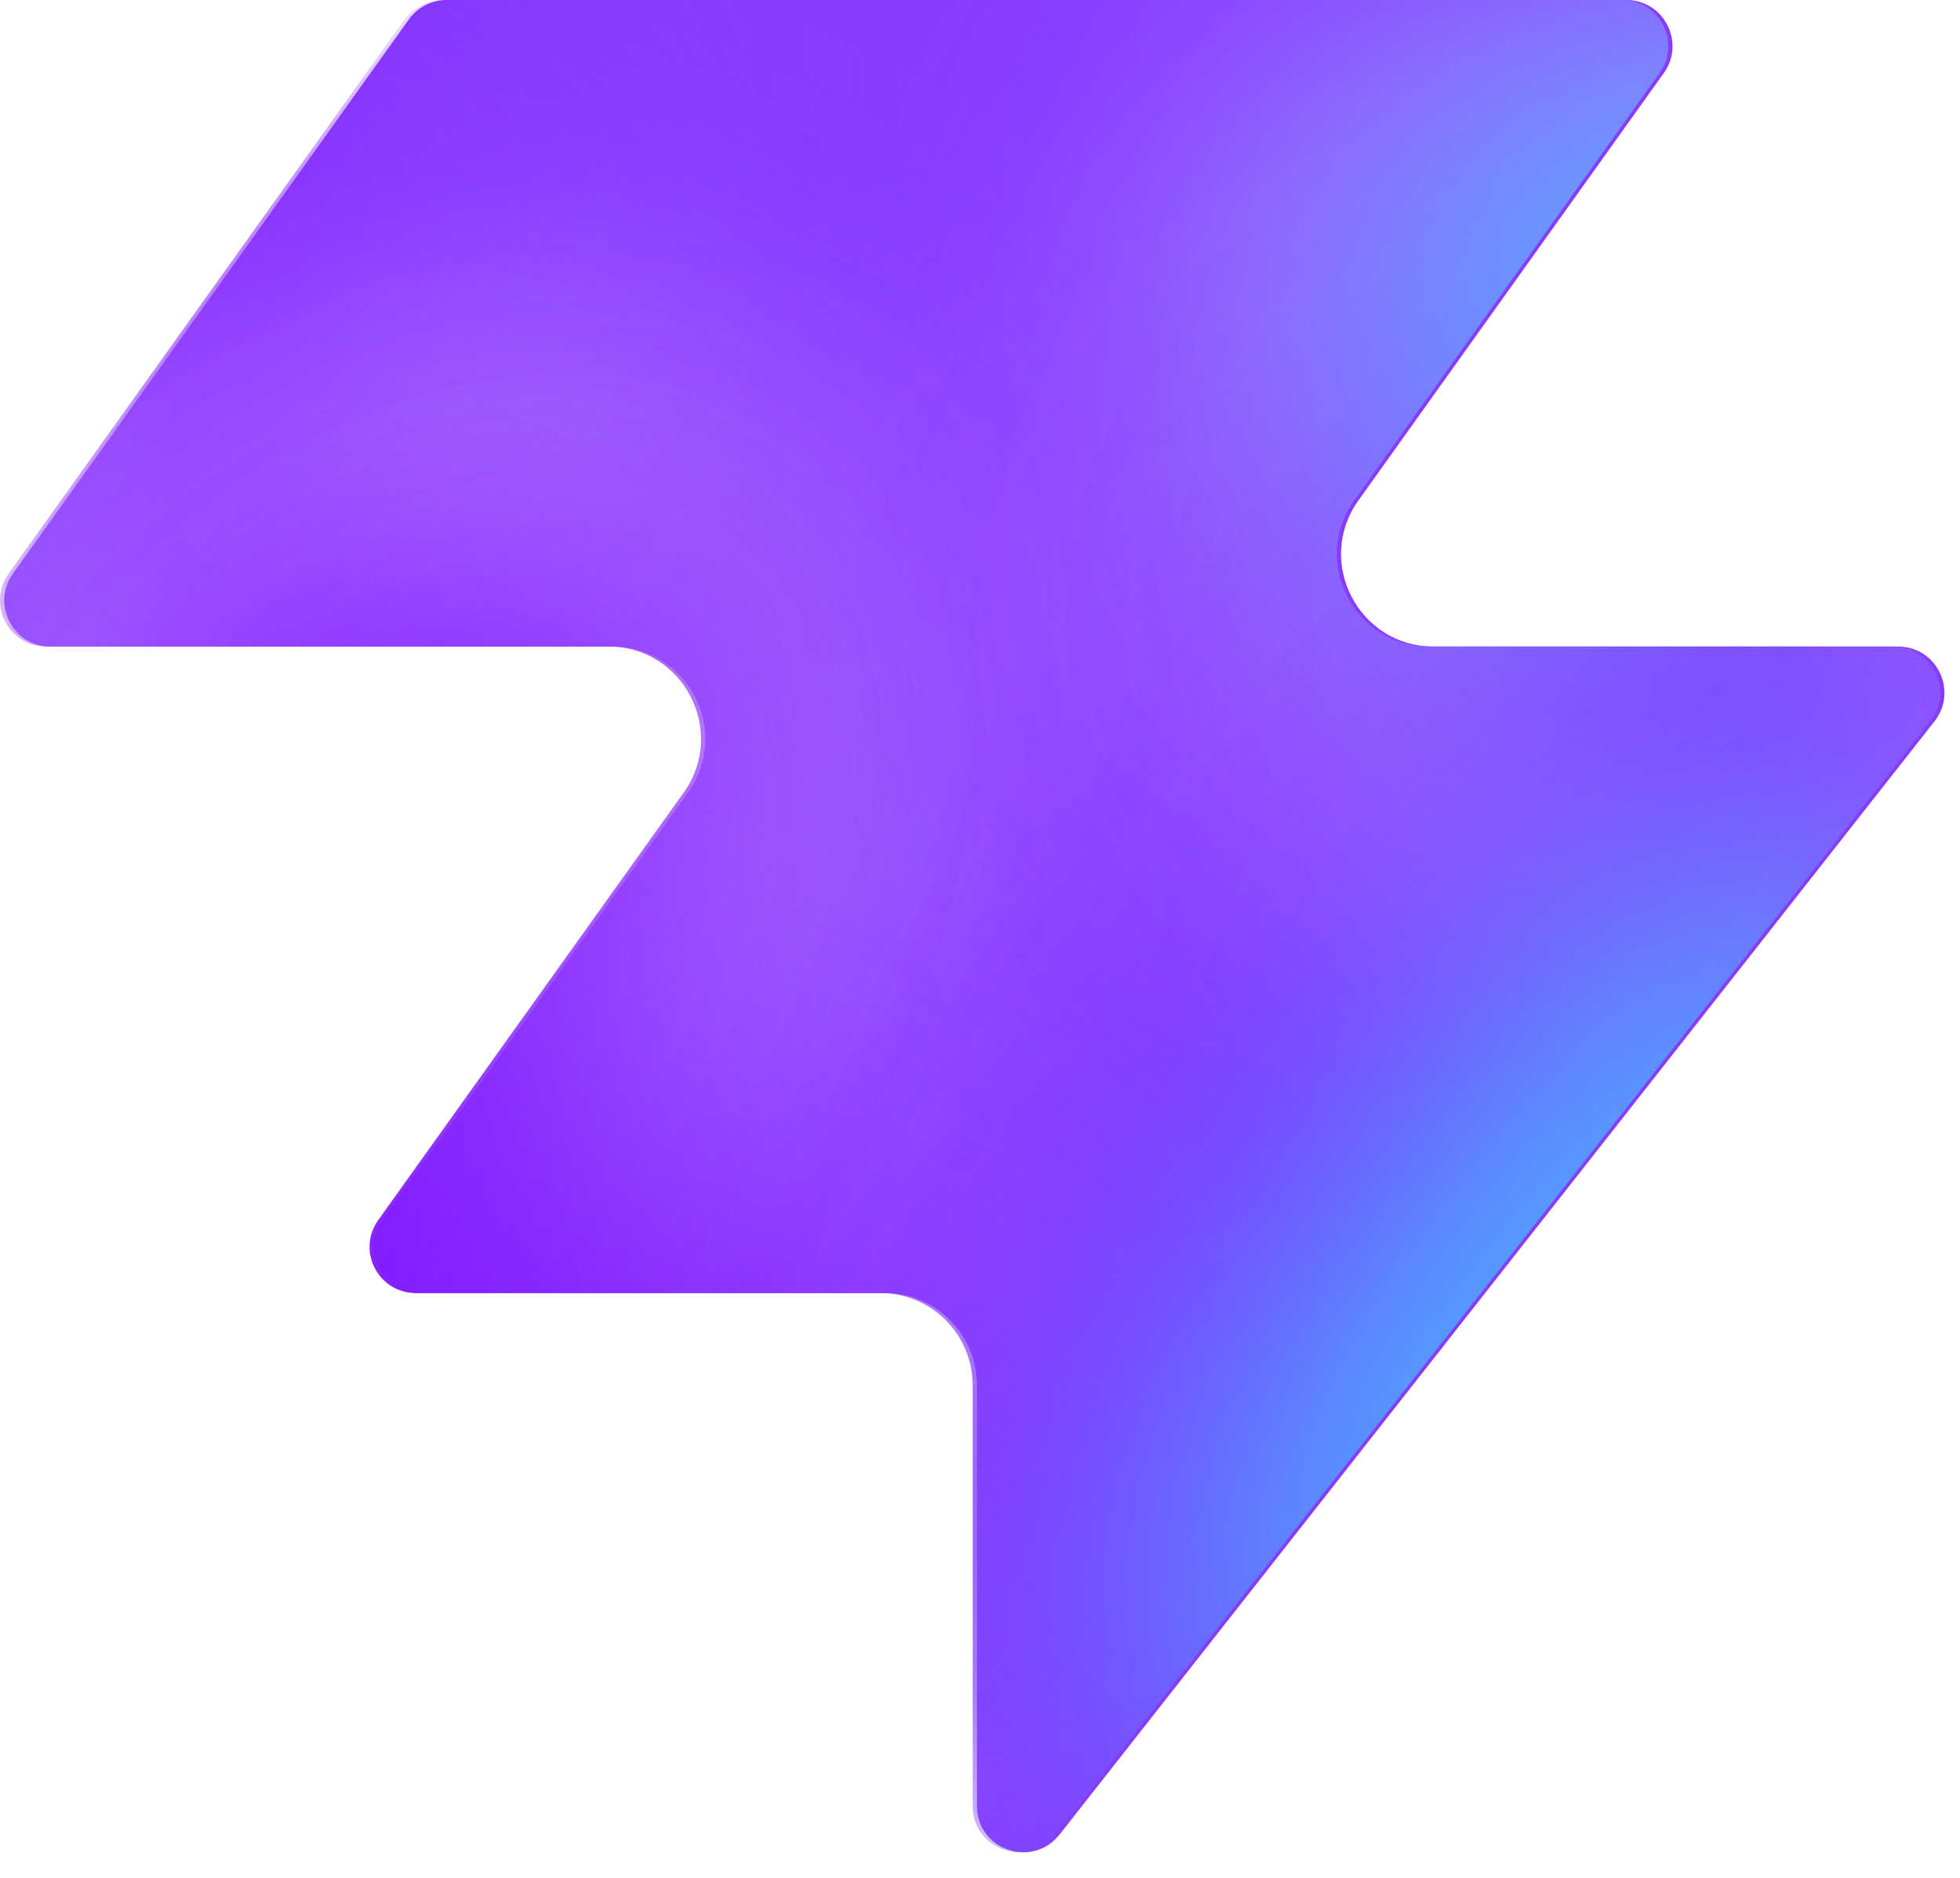
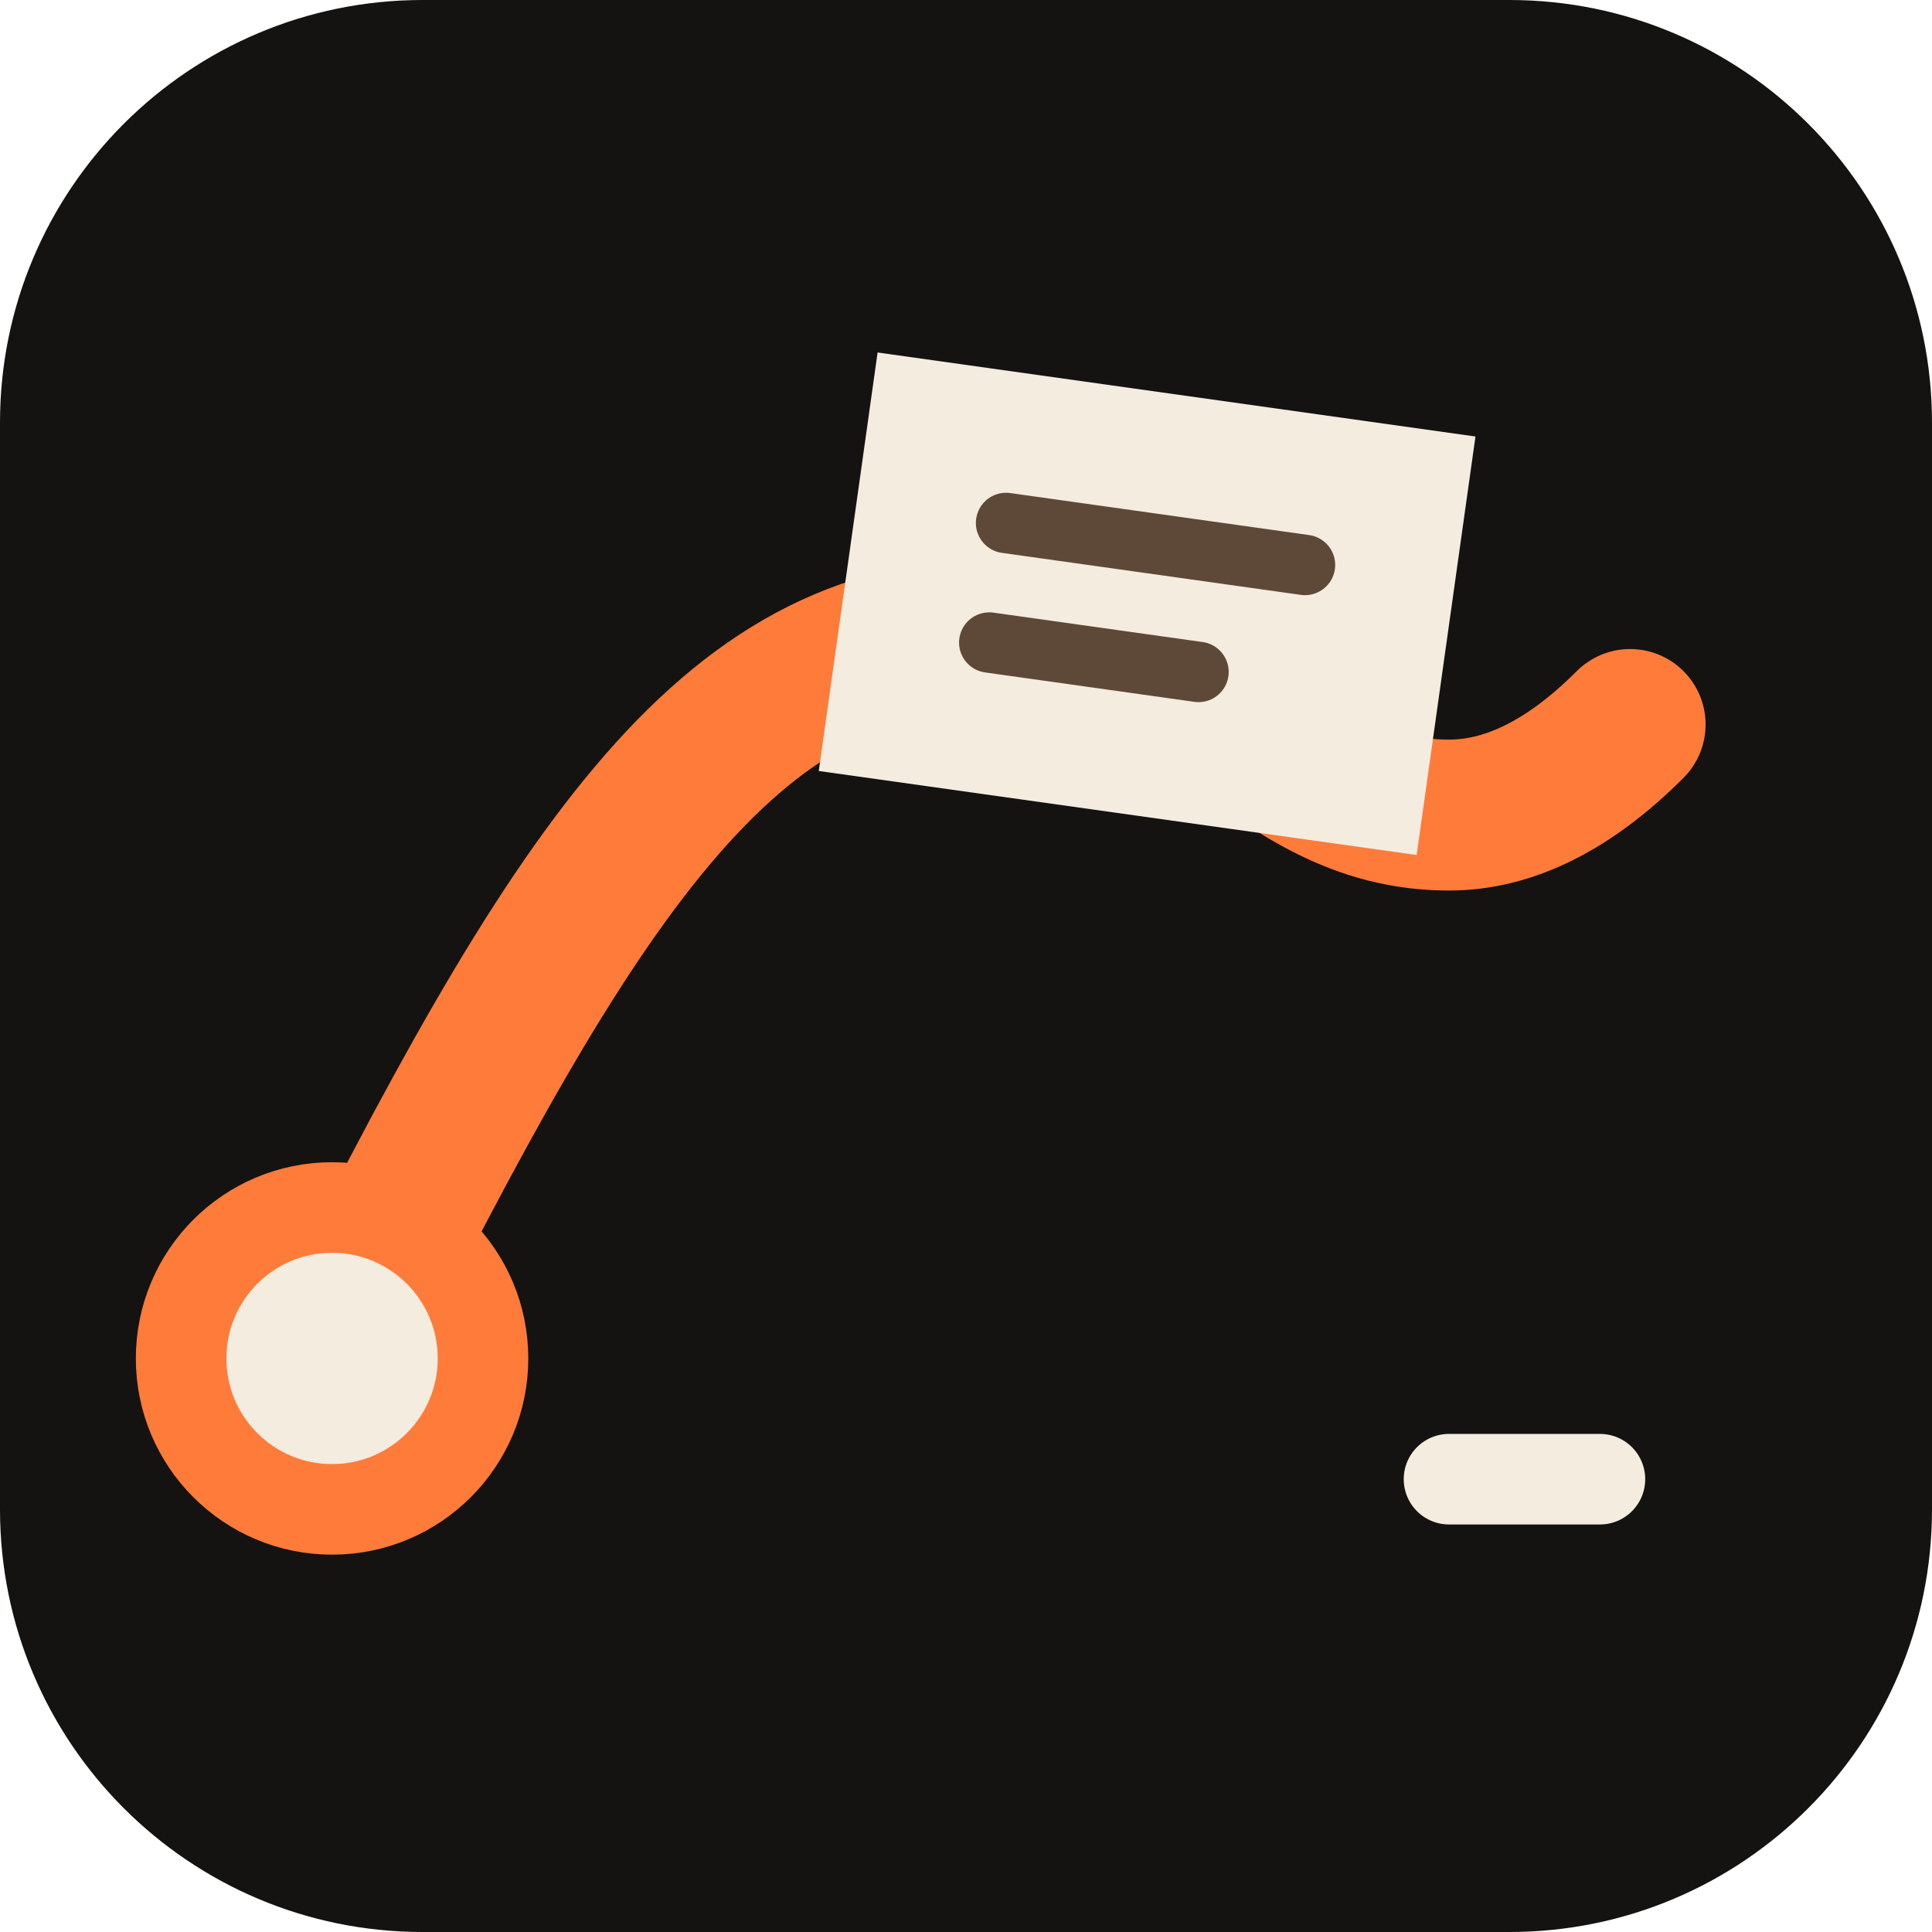
- <svg xmlns="http://www.w3.org/2000/svg" width="48" height="46" fill="none" viewBox="0 0 48 46">
-   <path fill="#863bff" d="M25.946 44.938c-.664.845-2.021.375-2.021-.698V33.937a2.26 2.26 0 0 0-2.262-2.262H10.287c-.92 0-1.456-1.04-.92-1.788l7.48-10.471c1.07-1.497 0-3.578-1.842-3.578H1.237c-.92 0-1.456-1.04-.92-1.788L10.013.474c.214-.297.556-.474.92-.474h28.894c.92 0 1.456 1.04.92 1.788l-7.48 10.471c-1.07 1.498 0 3.579 1.842 3.579h11.377c.943 0 1.473 1.088.89 1.83L25.947 44.94z" style="fill:#863bff;fill:color(display-p3 .525 .23 1);fill-opacity:1" />
-   <mask id="a" width="48" height="46" x="0" y="0" maskUnits="userSpaceOnUse" style="mask-type:alpha">
-     <path fill="#000" d="M25.842 44.938c-.664.844-2.021.375-2.021-.698V33.937a2.26 2.26 0 0 0-2.262-2.262H10.183c-.92 0-1.456-1.04-.92-1.788l7.48-10.471c1.07-1.498 0-3.579-1.842-3.579H1.133c-.92 0-1.456-1.04-.92-1.787L9.91.473c.214-.297.556-.474.92-.474h28.894c.92 0 1.456 1.04.92 1.788l-7.48 10.471c-1.07 1.498 0 3.578 1.842 3.578h11.377c.943 0 1.473 1.088.89 1.832L25.843 44.94z" style="fill:#000;fill-opacity:1" />
-   </mask>
-   <g mask="url(#a)">
-     <g filter="url(#b)">
-       <ellipse cx="5.508" cy="14.704" fill="#ede6ff" rx="5.508" ry="14.704" style="fill:#ede6ff;fill:color(display-p3 .927 .903 1);fill-opacity:1" transform="matrix(.00324 1 1 -.00324 -4.47 31.516)" />
-     </g>
-     <g filter="url(#c)">
-       <ellipse cx="10.399" cy="29.851" fill="#ede6ff" rx="10.399" ry="29.851" style="fill:#ede6ff;fill:color(display-p3 .927 .903 1);fill-opacity:1" transform="matrix(.00324 1 1 -.00324 -39.328 7.883)" />
-     </g>
-     <g filter="url(#d)">
-       <ellipse cx="5.508" cy="30.487" fill="#7e14ff" rx="5.508" ry="30.487" style="fill:#7e14ff;fill:color(display-p3 .492 .077 1);fill-opacity:1" transform="rotate(89.814 -25.913 -14.639)scale(1 -1)" />
-     </g>
-     <g filter="url(#e)">
-       <ellipse cx="5.508" cy="30.599" fill="#7e14ff" rx="5.508" ry="30.599" style="fill:#7e14ff;fill:color(display-p3 .492 .077 1);fill-opacity:1" transform="rotate(89.814 -32.644 -3.334)scale(1 -1)" />
-     </g>
-     <g filter="url(#f)">
-       <ellipse cx="5.508" cy="30.599" fill="#7e14ff" rx="5.508" ry="30.599" style="fill:#7e14ff;fill:color(display-p3 .492 .077 1);fill-opacity:1" transform="matrix(.00324 1 1 -.00324 -34.34 30.47)" />
-     </g>
-     <g filter="url(#g)">
-       <ellipse cx="14.072" cy="22.078" fill="#ede6ff" rx="14.072" ry="22.078" style="fill:#ede6ff;fill:color(display-p3 .927 .903 1);fill-opacity:1" transform="rotate(93.35 24.506 48.493)scale(-1 1)" />
-     </g>
-     <g filter="url(#h)">
-       <ellipse cx="3.47" cy="21.501" fill="#7e14ff" rx="3.47" ry="21.501" style="fill:#7e14ff;fill:color(display-p3 .492 .077 1);fill-opacity:1" transform="rotate(89.009 28.708 47.59)scale(-1 1)" />
-     </g>
-     <g filter="url(#i)">
-       <ellipse cx="3.47" cy="21.501" fill="#7e14ff" rx="3.47" ry="21.501" style="fill:#7e14ff;fill:color(display-p3 .492 .077 1);fill-opacity:1" transform="rotate(89.009 28.708 47.59)scale(-1 1)" />
-     </g>
-     <g filter="url(#j)">
-       <ellipse cx=".387" cy="8.972" fill="#7e14ff" rx="4.407" ry="29.108" style="fill:#7e14ff;fill:color(display-p3 .492 .077 1);fill-opacity:1" transform="rotate(39.51 .387 8.972)" />
-     </g>
-     <g filter="url(#k)">
-       <ellipse cx="47.523" cy="-6.092" fill="#7e14ff" rx="4.407" ry="29.108" style="fill:#7e14ff;fill:color(display-p3 .492 .077 1);fill-opacity:1" transform="rotate(37.892 47.523 -6.092)" />
-     </g>
-     <g filter="url(#l)">
-       <ellipse cx="41.412" cy="6.333" fill="#47bfff" rx="5.971" ry="9.665" style="fill:#47bfff;fill:color(display-p3 .28 .748 1);fill-opacity:1" transform="rotate(37.892 41.412 6.333)" />
-     </g>
-     <g filter="url(#m)">
-       <ellipse cx="-1.879" cy="38.332" fill="#7e14ff" rx="4.407" ry="29.108" style="fill:#7e14ff;fill:color(display-p3 .492 .077 1);fill-opacity:1" transform="rotate(37.892 -1.88 38.332)" />
-     </g>
-     <g filter="url(#n)">
-       <ellipse cx="-1.879" cy="38.332" fill="#7e14ff" rx="4.407" ry="29.108" style="fill:#7e14ff;fill:color(display-p3 .492 .077 1);fill-opacity:1" transform="rotate(37.892 -1.88 38.332)" />
-     </g>
-     <g filter="url(#o)">
-       <ellipse cx="35.651" cy="29.907" fill="#7e14ff" rx="4.407" ry="29.108" style="fill:#7e14ff;fill:color(display-p3 .492 .077 1);fill-opacity:1" transform="rotate(37.892 35.651 29.907)" />
-     </g>
-     <g filter="url(#p)">
-       <ellipse cx="38.418" cy="32.4" fill="#47bfff" rx="5.971" ry="15.297" style="fill:#47bfff;fill:color(display-p3 .28 .748 1);fill-opacity:1" transform="rotate(37.892 38.418 32.4)" />
-     </g>
-   </g>
-   <defs>
-     <filter id="b" width="60.045" height="41.654" x="-19.77" y="16.149" color-interpolation-filters="sRGB" filterUnits="userSpaceOnUse">
-       <feFlood flood-opacity="0" result="BackgroundImageFix" />
-       <feBlend in="SourceGraphic" in2="BackgroundImageFix" result="shape" />
-       <feGaussianBlur result="effect1_foregroundBlur_2002_17158" stdDeviation="7.659" />
-     </filter>
-     <filter id="c" width="90.34" height="51.437" x="-54.613" y="-7.533" color-interpolation-filters="sRGB" filterUnits="userSpaceOnUse">
-       <feFlood flood-opacity="0" result="BackgroundImageFix" />
-       <feBlend in="SourceGraphic" in2="BackgroundImageFix" result="shape" />
-       <feGaussianBlur result="effect1_foregroundBlur_2002_17158" stdDeviation="7.659" />
-     </filter>
-     <filter id="d" width="79.355" height="29.4" x="-49.64" y="2.03" color-interpolation-filters="sRGB" filterUnits="userSpaceOnUse">
-       <feFlood flood-opacity="0" result="BackgroundImageFix" />
-       <feBlend in="SourceGraphic" in2="BackgroundImageFix" result="shape" />
-       <feGaussianBlur result="effect1_foregroundBlur_2002_17158" stdDeviation="4.596" />
-     </filter>
-     <filter id="e" width="79.579" height="29.4" x="-45.045" y="20.029" color-interpolation-filters="sRGB" filterUnits="userSpaceOnUse">
-       <feFlood flood-opacity="0" result="BackgroundImageFix" />
-       <feBlend in="SourceGraphic" in2="BackgroundImageFix" result="shape" />
-       <feGaussianBlur result="effect1_foregroundBlur_2002_17158" stdDeviation="4.596" />
-     </filter>
-     <filter id="f" width="79.579" height="29.4" x="-43.513" y="21.178" color-interpolation-filters="sRGB" filterUnits="userSpaceOnUse">
-       <feFlood flood-opacity="0" result="BackgroundImageFix" />
-       <feBlend in="SourceGraphic" in2="BackgroundImageFix" result="shape" />
-       <feGaussianBlur result="effect1_foregroundBlur_2002_17158" stdDeviation="4.596" />
-     </filter>
-     <filter id="g" width="74.749" height="58.852" x="15.756" y="-17.901" color-interpolation-filters="sRGB" filterUnits="userSpaceOnUse">
-       <feFlood flood-opacity="0" result="BackgroundImageFix" />
-       <feBlend in="SourceGraphic" in2="BackgroundImageFix" result="shape" />
-       <feGaussianBlur result="effect1_foregroundBlur_2002_17158" stdDeviation="7.659" />
-     </filter>
-     <filter id="h" width="61.377" height="25.362" x="23.548" y="2.284" color-interpolation-filters="sRGB" filterUnits="userSpaceOnUse">
-       <feFlood flood-opacity="0" result="BackgroundImageFix" />
-       <feBlend in="SourceGraphic" in2="BackgroundImageFix" result="shape" />
-       <feGaussianBlur result="effect1_foregroundBlur_2002_17158" stdDeviation="4.596" />
-     </filter>
-     <filter id="i" width="61.377" height="25.362" x="23.548" y="2.284" color-interpolation-filters="sRGB" filterUnits="userSpaceOnUse">
-       <feFlood flood-opacity="0" result="BackgroundImageFix" />
-       <feBlend in="SourceGraphic" in2="BackgroundImageFix" result="shape" />
-       <feGaussianBlur result="effect1_foregroundBlur_2002_17158" stdDeviation="4.596" />
-     </filter>
-     <filter id="j" width="56.045" height="63.649" x="-27.636" y="-22.853" color-interpolation-filters="sRGB" filterUnits="userSpaceOnUse">
-       <feFlood flood-opacity="0" result="BackgroundImageFix" />
-       <feBlend in="SourceGraphic" in2="BackgroundImageFix" result="shape" />
-       <feGaussianBlur result="effect1_foregroundBlur_2002_17158" stdDeviation="4.596" />
-     </filter>
-     <filter id="k" width="54.814" height="64.646" x="20.116" y="-38.415" color-interpolation-filters="sRGB" filterUnits="userSpaceOnUse">
-       <feFlood flood-opacity="0" result="BackgroundImageFix" />
-       <feBlend in="SourceGraphic" in2="BackgroundImageFix" result="shape" />
-       <feGaussianBlur result="effect1_foregroundBlur_2002_17158" stdDeviation="4.596" />
-     </filter>
-     <filter id="l" width="33.541" height="35.313" x="24.641" y="-11.323" color-interpolation-filters="sRGB" filterUnits="userSpaceOnUse">
-       <feFlood flood-opacity="0" result="BackgroundImageFix" />
-       <feBlend in="SourceGraphic" in2="BackgroundImageFix" result="shape" />
-       <feGaussianBlur result="effect1_foregroundBlur_2002_17158" stdDeviation="4.596" />
-     </filter>
-     <filter id="m" width="54.814" height="64.646" x="-29.286" y="6.009" color-interpolation-filters="sRGB" filterUnits="userSpaceOnUse">
-       <feFlood flood-opacity="0" result="BackgroundImageFix" />
-       <feBlend in="SourceGraphic" in2="BackgroundImageFix" result="shape" />
-       <feGaussianBlur result="effect1_foregroundBlur_2002_17158" stdDeviation="4.596" />
-     </filter>
-     <filter id="n" width="54.814" height="64.646" x="-29.286" y="6.009" color-interpolation-filters="sRGB" filterUnits="userSpaceOnUse">
-       <feFlood flood-opacity="0" result="BackgroundImageFix" />
-       <feBlend in="SourceGraphic" in2="BackgroundImageFix" result="shape" />
-       <feGaussianBlur result="effect1_foregroundBlur_2002_17158" stdDeviation="4.596" />
-     </filter>
-     <filter id="o" width="54.814" height="64.646" x="8.244" y="-2.416" color-interpolation-filters="sRGB" filterUnits="userSpaceOnUse">
-       <feFlood flood-opacity="0" result="BackgroundImageFix" />
-       <feBlend in="SourceGraphic" in2="BackgroundImageFix" result="shape" />
-       <feGaussianBlur result="effect1_foregroundBlur_2002_17158" stdDeviation="4.596" />
-     </filter>
-     <filter id="p" width="39.409" height="43.623" x="18.713" y="10.588" color-interpolation-filters="sRGB" filterUnits="userSpaceOnUse">
-       <feFlood flood-opacity="0" result="BackgroundImageFix" />
-       <feBlend in="SourceGraphic" in2="BackgroundImageFix" result="shape" />
-       <feGaussianBlur result="effect1_foregroundBlur_2002_17158" stdDeviation="4.596" />
-     </filter>
-   </defs>
+ <svg xmlns="http://www.w3.org/2000/svg" viewBox="0 0 64 64">
+   <rect width="64" height="64" rx="14" fill="#141311" />
+   <path d="M11 45c8-16 13-24 22-24 7 0 9 6 15 6 2 0 4-1 6-3" fill="none" stroke="#ff7b3a" stroke-linecap="round" stroke-linejoin="round" stroke-width="5" />
+   <circle cx="11" cy="45" r="5" fill="#f3ecdf" stroke="#ff7b3a" stroke-width="3" />
+   <path d="M28 13h20v14H28z" fill="#f3ecdf" transform="rotate(8 38 20)" />
+   <path d="M33 18h10M33 22h7" stroke="#5e4938" stroke-linecap="round" stroke-width="2" transform="rotate(8 38 20)" />
+   <path d="M48 49h5" stroke="#f3ecdf" stroke-linecap="round" stroke-width="3" />
</svg>
